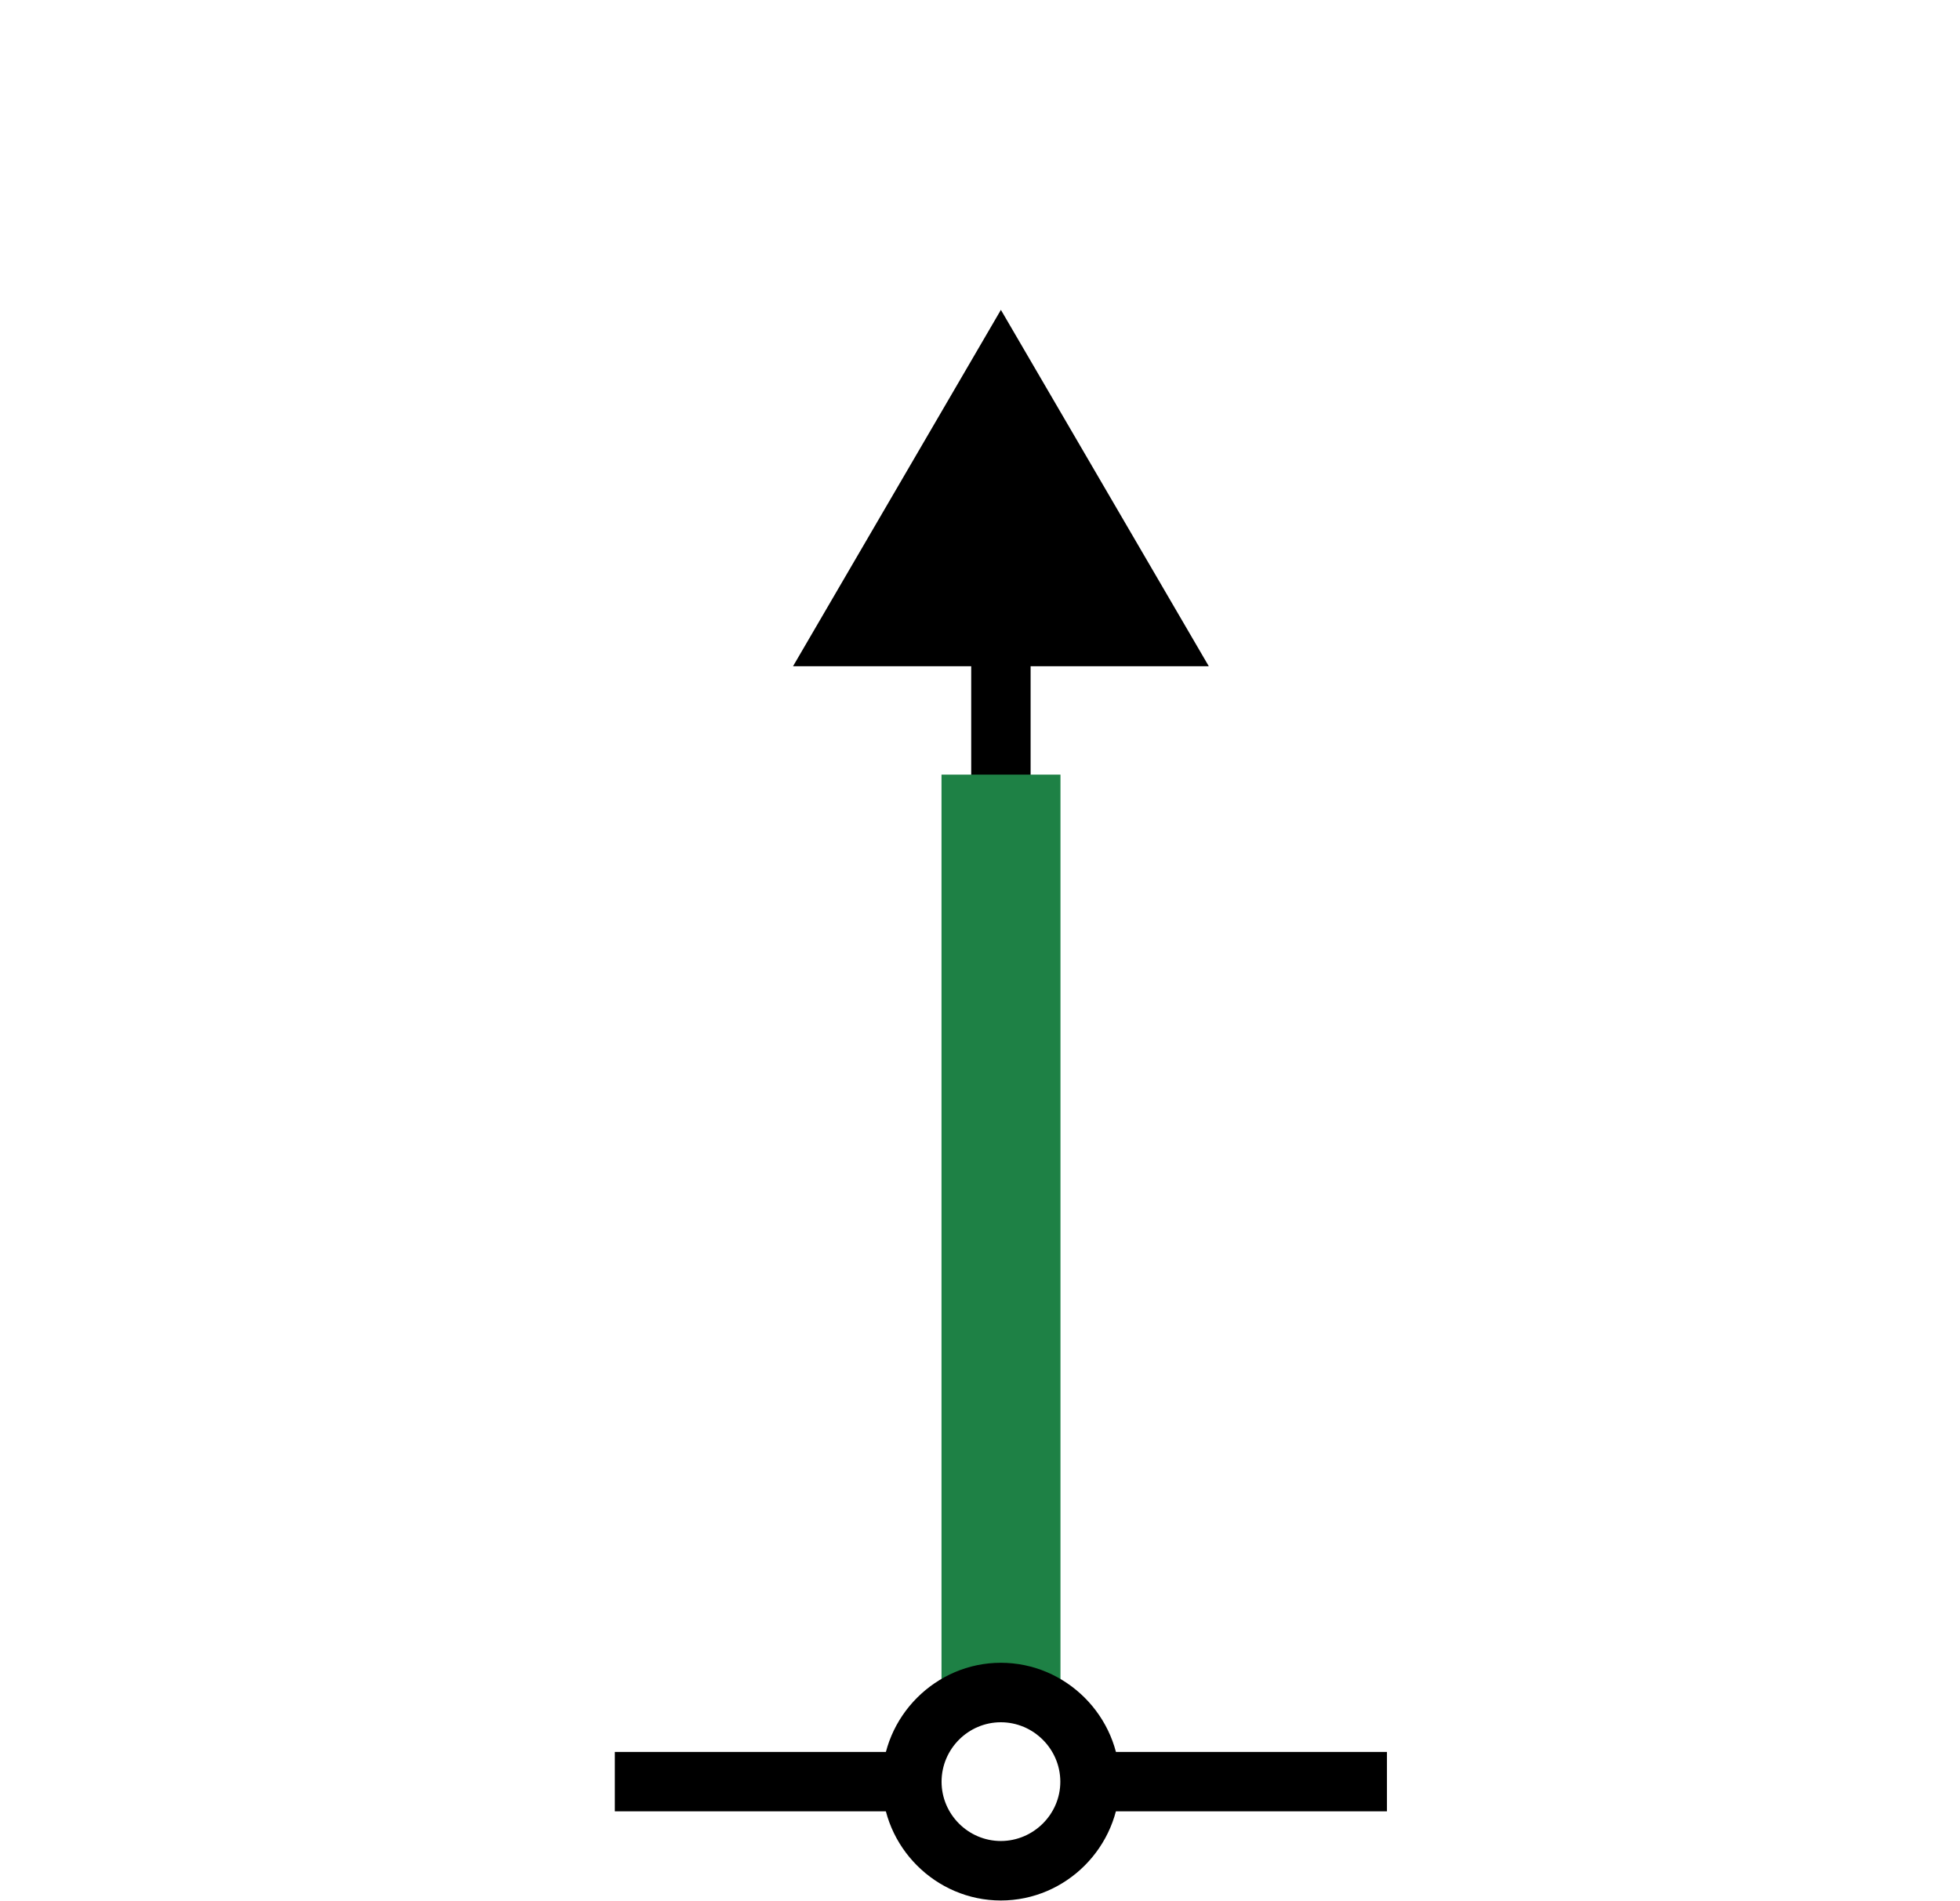
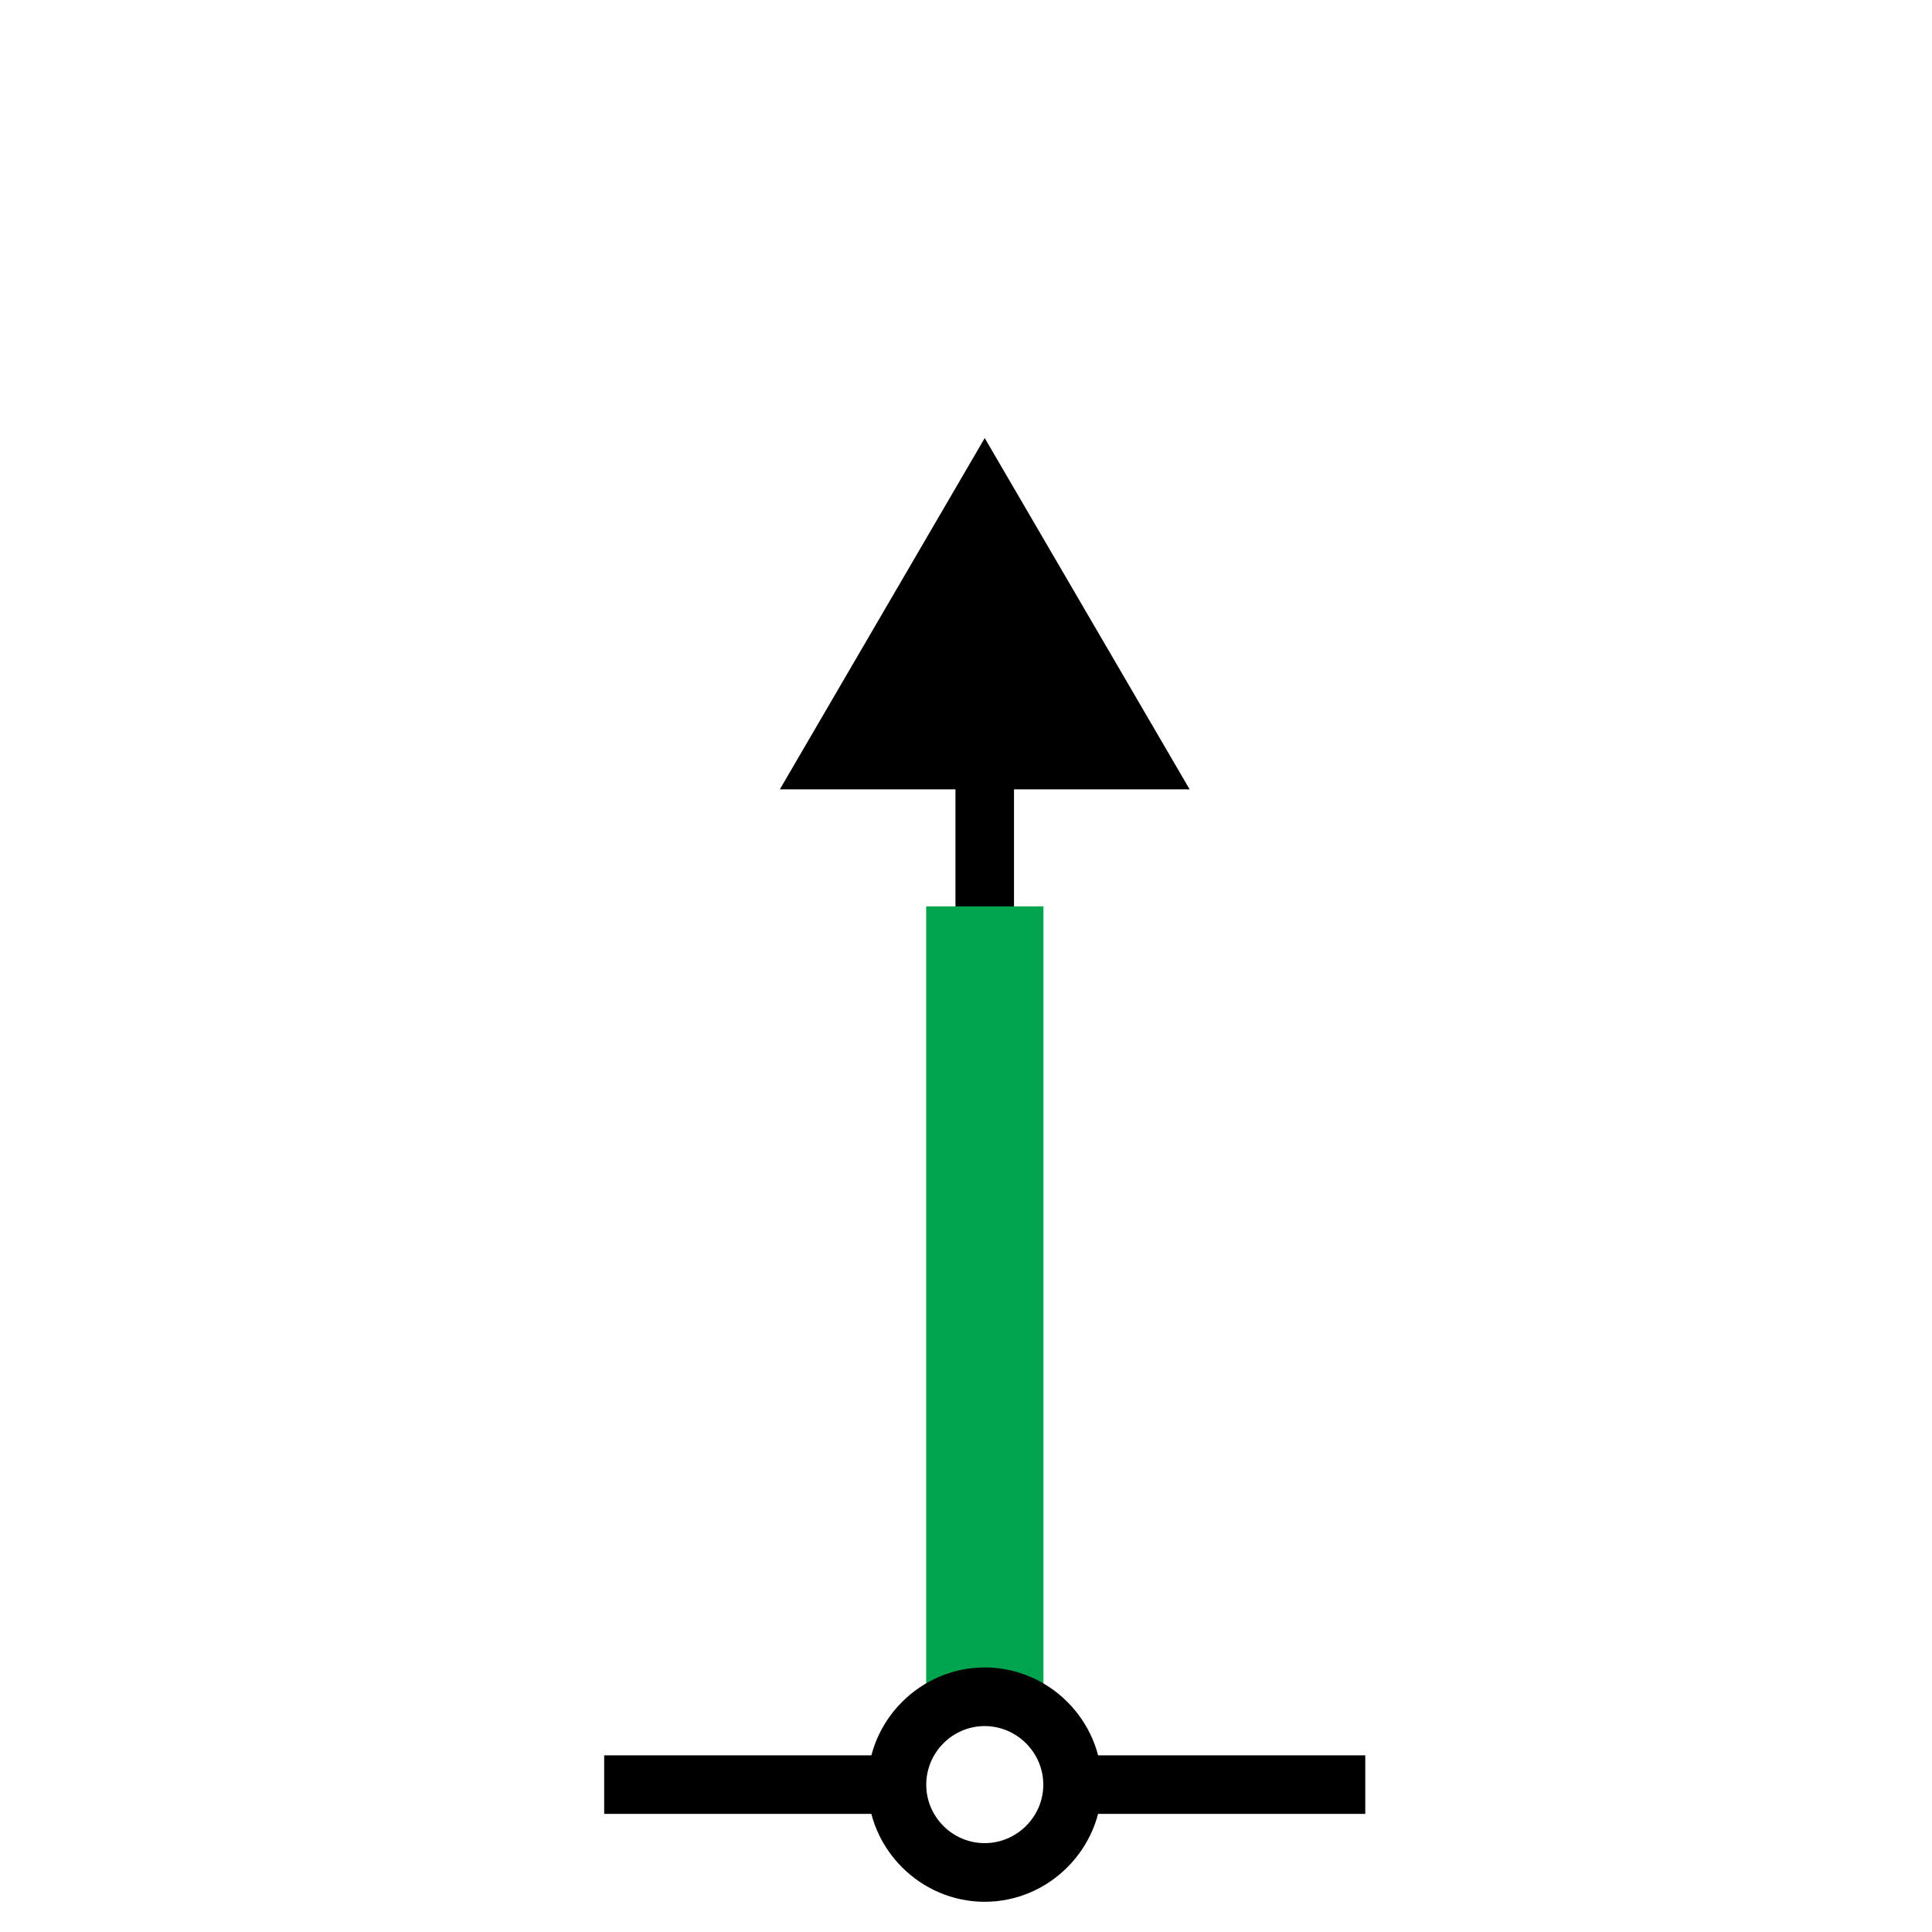
- <svg xmlns="http://www.w3.org/2000/svg" width="100%" height="100%" viewBox="0 0 33 32" version="1.1" xml:space="preserve" style="fill-rule:evenodd;clip-rule:evenodd;stroke-linejoin:round;stroke-miterlimit:2;">
-   <g transform="matrix(1,0,0,1,-107,0)">
-     <g id="styrbordsprick_color" transform="matrix(1,0,0,1,107.852,0)">
-       <rect x="0" y="0" width="32" height="32" style="fill:none;" />
-       <clipPath id="_clip1">
-         <rect x="0" y="0" width="32" height="32" />
-       </clipPath>
-       <g clip-path="url(#_clip1)">
-         <g transform="matrix(1,0,0,1.92765,-2.84217e-14,-11.8344)">
-           <rect x="15.5" y="11.61" width="1" height="2.334" />
-         </g>
-         <g id="Pinne" transform="matrix(7.55906,0,0,2.59614,-16,8.92351)">
-           <rect x="4.101" y="1.587" width="0.265" height="5.953" style="fill:rgb(30,129,69);" />
-         </g>
-         <g transform="matrix(0.845674,0,0,0.890905,6.39205,2.05865)">
-           <path d="M11.361,3.546L15.5,10.281L7.223,10.281L11.361,3.546Z" />
-         </g>
-         <g id="Bottom" transform="matrix(3.77953,0,0,3.77953,7.1811e-07,0)">
-           <path d="M4.233,7.408C3.943,7.408 3.704,7.647 3.704,7.938C3.704,8.228 3.943,8.467 4.233,8.467C4.524,8.467 4.762,8.228 4.763,7.937C4.762,7.647 4.524,7.408 4.233,7.408ZM4.233,7.673C4.378,7.673 4.498,7.792 4.498,7.938C4.498,8.083 4.378,8.202 4.233,8.202C4.088,8.202 3.969,8.083 3.969,7.938C3.969,7.792 4.088,7.673 4.233,7.673Z" style="fill-rule:nonzero;" />
-         </g>
-         <g id="Botten" transform="matrix(0.376562,0,0,1,13.9142,3.40157e-07)">
-           <rect x="9.522" y="29.5" width="13.278" height="1" />
-         </g>
-         <g id="Botten1" transform="matrix(0.376562,0,0,1,5.91424,3.40157e-07)">
-           <rect x="9.522" y="29.5" width="13.278" height="1" />
+ <svg xmlns="http://www.w3.org/2000/svg" width="100%" height="100%" viewBox="0 0 33 33" version="1.1" xml:space="preserve" style="fill-rule:evenodd;clip-rule:evenodd;stroke-linejoin:round;stroke-miterlimit:2;">
+   <g transform="matrix(1,0,0,1,-1082,-83)">
+     <g transform="matrix(1,0,0,1,0,-24.2585)">
+       <g id="styrbordsprick_color" transform="matrix(1,0,0,1,1082.82,107.741)">
+         <rect x="0" y="0" width="32" height="32" style="fill:none;" />
+         <clipPath id="_clip1">
+           <rect x="0" y="0" width="32" height="32" />
+         </clipPath>
+         <g clip-path="url(#_clip1)">
+           <g transform="matrix(1,0,0,2.51887,-2.84217e-14,-18.6983)">
+             <rect x="15.5" y="11.61" width="1" height="2.334" />
+           </g>
+           <g id="Pinne" transform="matrix(7.55906,0,0,2.26772,-16,11.4)">
+             <rect x="4.101" y="1.587" width="0.265" height="5.953" style="fill:rgb(0,164,78);" />
+           </g>
+           <g transform="matrix(0.845674,0,0,0.890905,6.39205,3.84083)">
+             <path d="M11.361,3.546L15.5,10.281L7.223,10.281L11.361,3.546Z" />
+           </g>
+           <g id="Bottom" transform="matrix(3.77953,0,0,3.77953,7.1811e-07,0)">
+             <path d="M4.233,7.408C3.943,7.408 3.704,7.647 3.704,7.938C3.704,8.228 3.943,8.467 4.233,8.467C4.524,8.467 4.762,8.228 4.763,7.937C4.762,7.647 4.524,7.408 4.233,7.408ZM4.233,7.673C4.378,7.673 4.498,7.792 4.498,7.938C4.498,8.083 4.378,8.202 4.233,8.202C4.088,8.202 3.969,8.083 3.969,7.938C3.969,7.792 4.088,7.673 4.233,7.673Z" style="fill-rule:nonzero;" />
+           </g>
+           <g id="Botten" transform="matrix(0.376562,0,0,1,13.9142,3.40157e-07)">
+             <rect x="9.522" y="29.5" width="13.278" height="1" />
+           </g>
+           <g id="Botten1" transform="matrix(0.376562,0,0,1,5.91424,3.40157e-07)">
+             <rect x="9.522" y="29.5" width="13.278" height="1" />
+           </g>
        </g>
      </g>
    </g>
  </g>
</svg>
